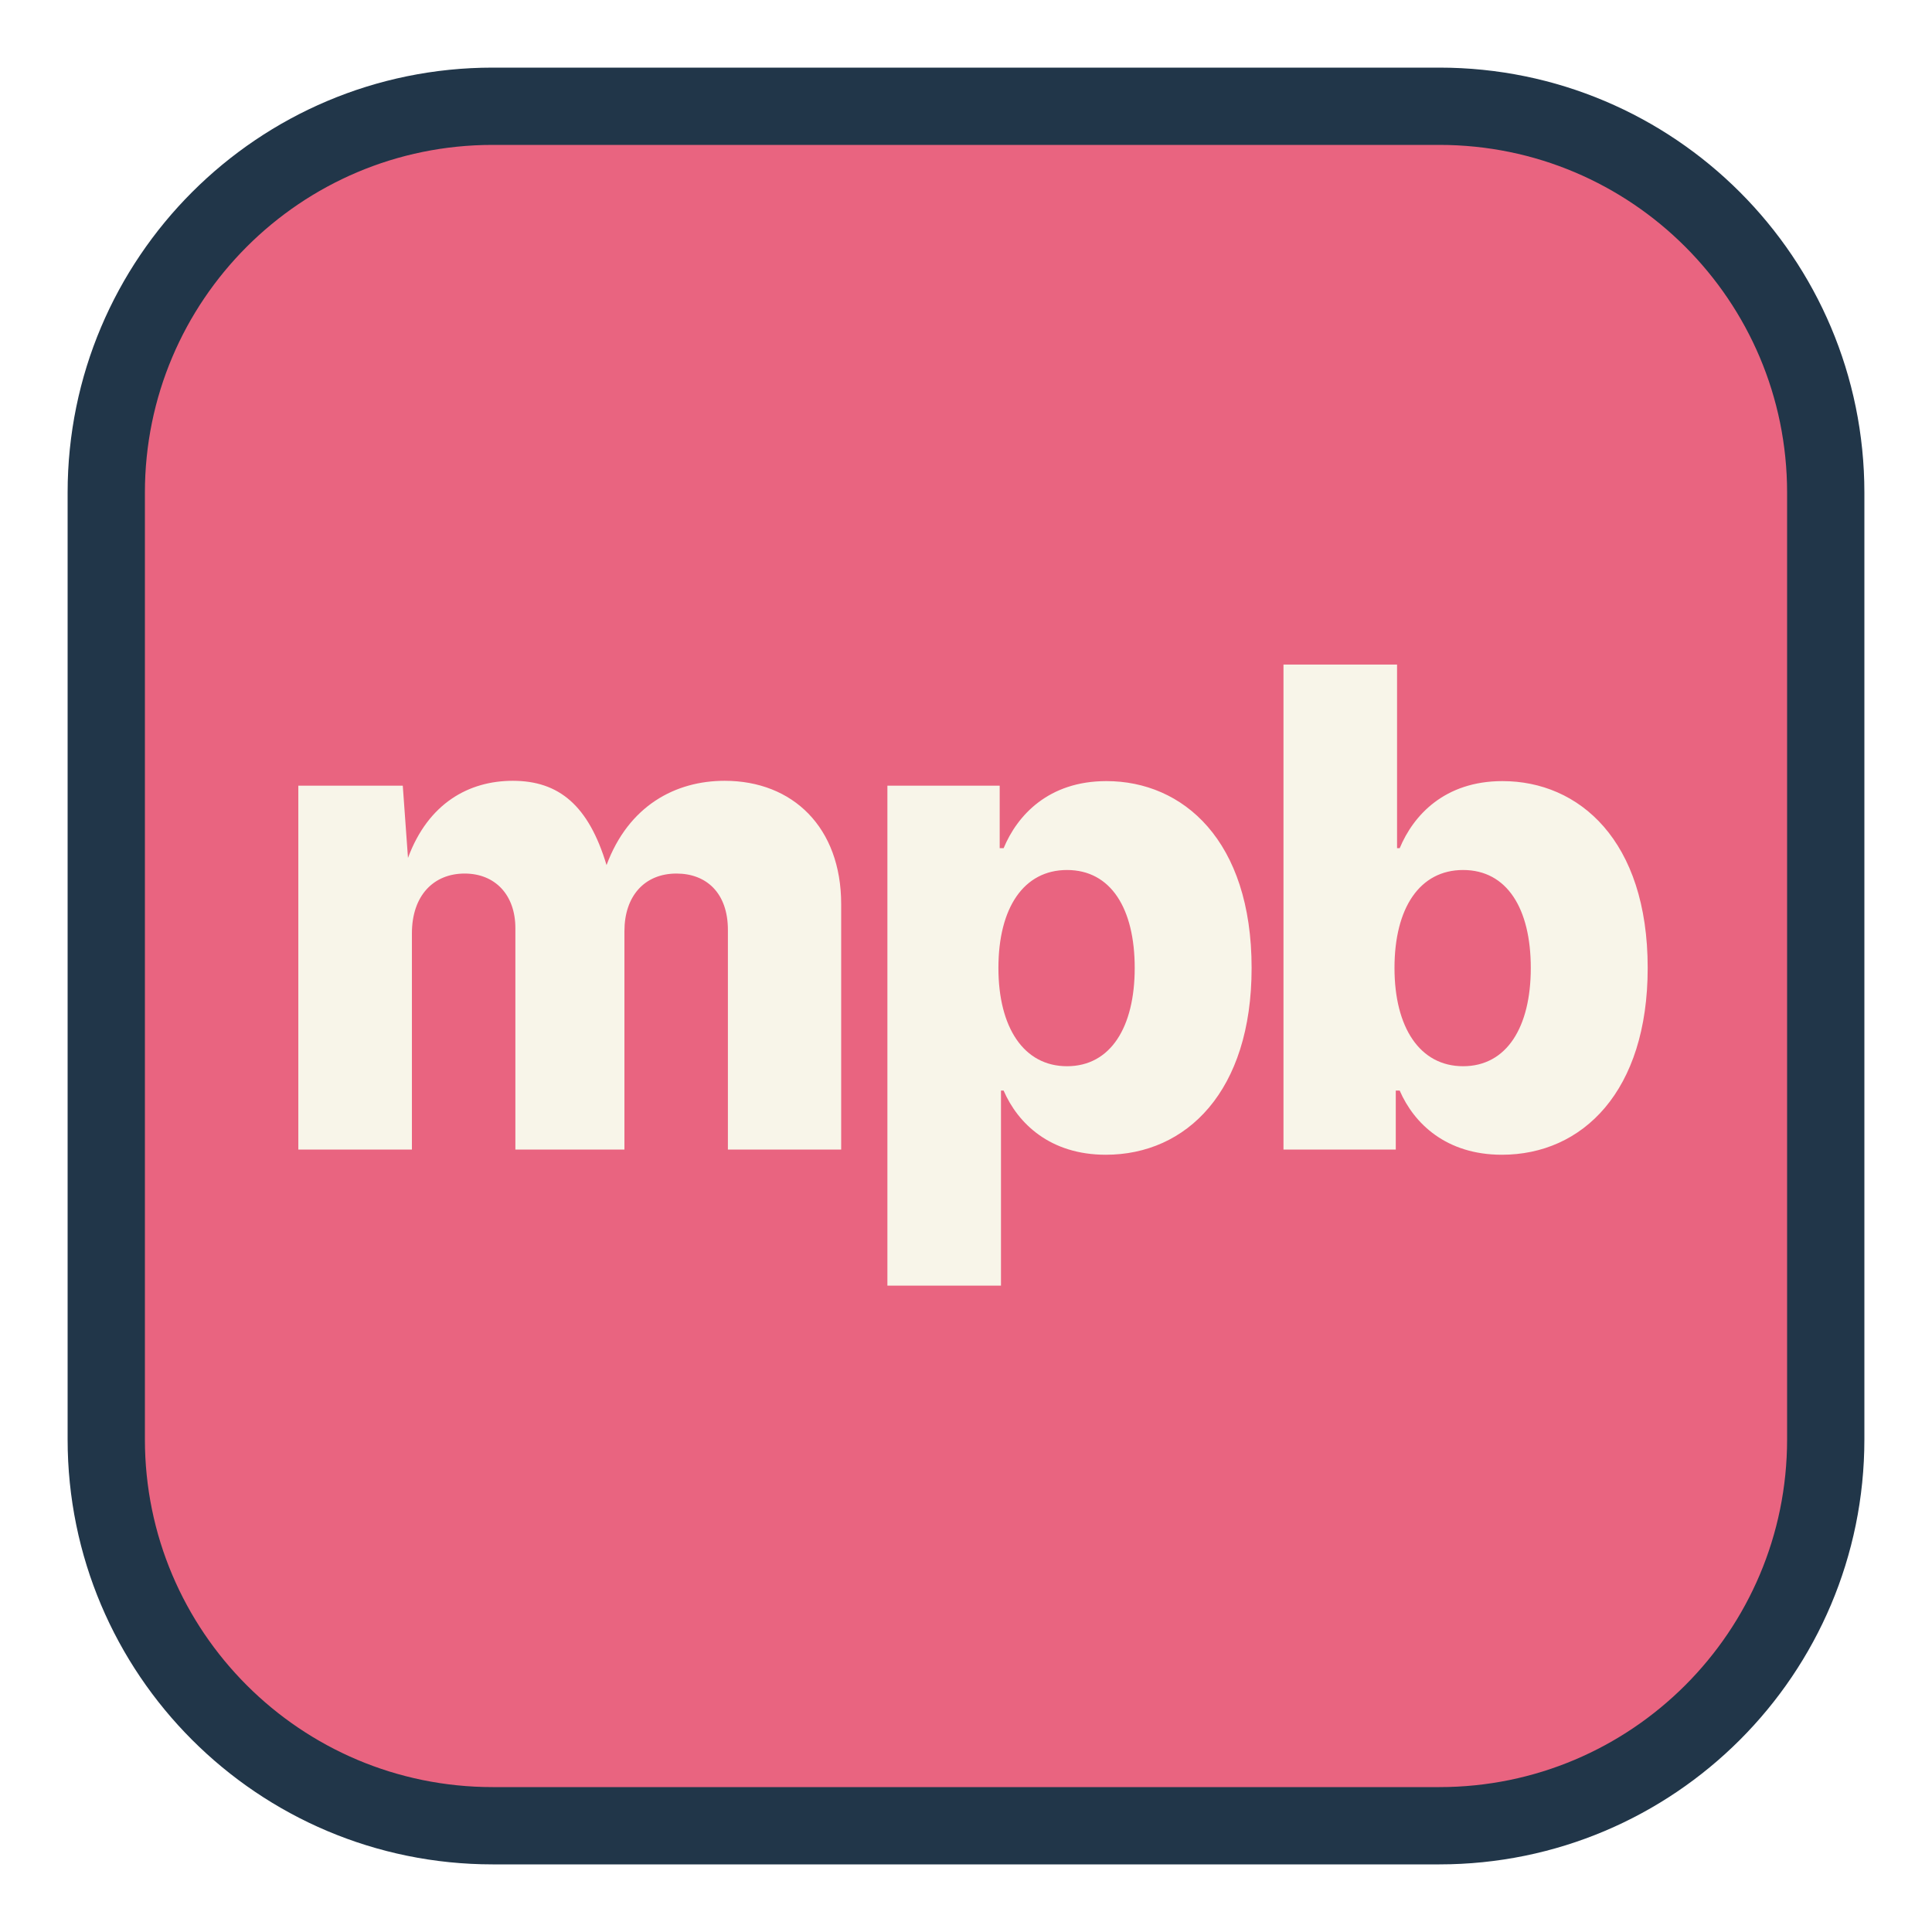
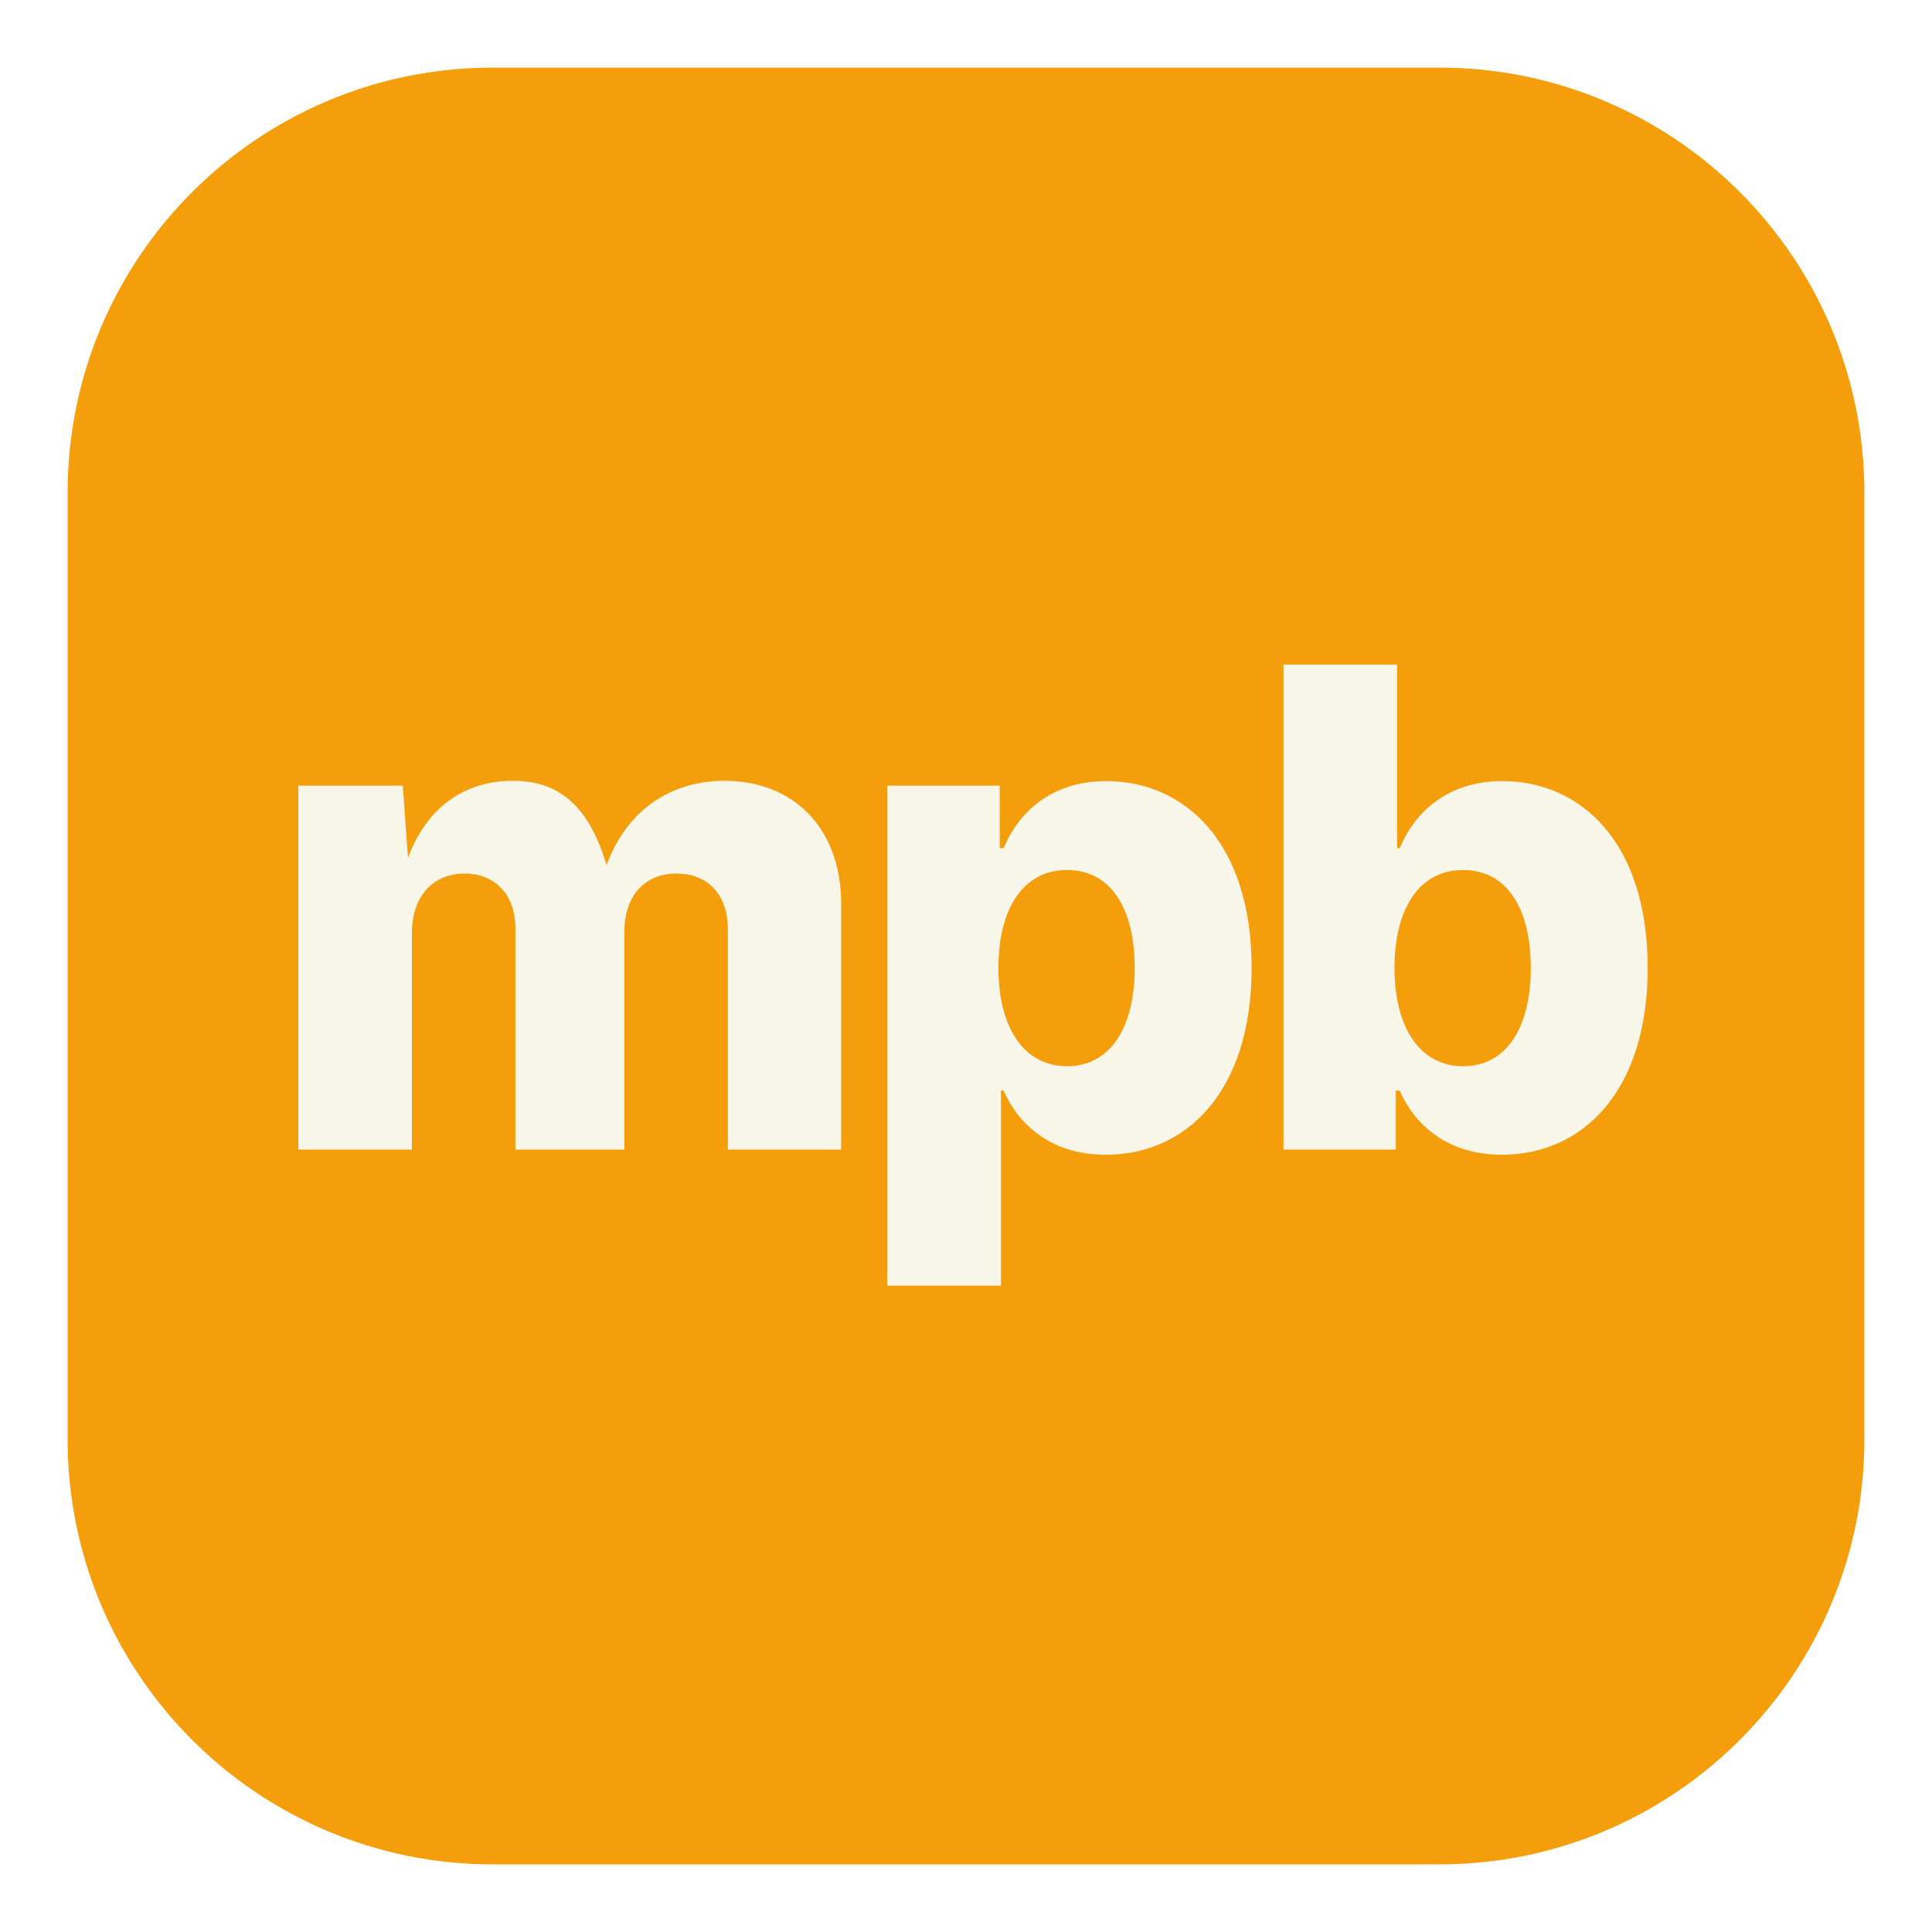
- <svg xmlns="http://www.w3.org/2000/svg" viewBox="0 0 400 400" width="400" height="400" role="img" aria-label="MyPhonicsBooks initials logo">
-   <rect x="22" y="22" width="356" height="356" rx="80" fill="#E96480" stroke="#213649" stroke-width="16" />
+ <svg xmlns="http://www.w3.org/2000/svg" viewBox="0 0 400 400" width="400" height="400" role="img" aria-label="MyPhonicsBooks initials L2 amber">
+   <rect x="22" y="22" width="356" height="356" rx="80" fill="#F59E0B" stroke="#F59E0B" stroke-width="16" />
  <text x="200" y="238" text-anchor="middle" font-family="'Plus Jakarta Sans', 'Nunito', 'Quicksand', system-ui, -apple-system, sans-serif" font-weight="800" font-size="138" letter-spacing="-6" fill="#F8F5E9">mpb</text>
</svg>
